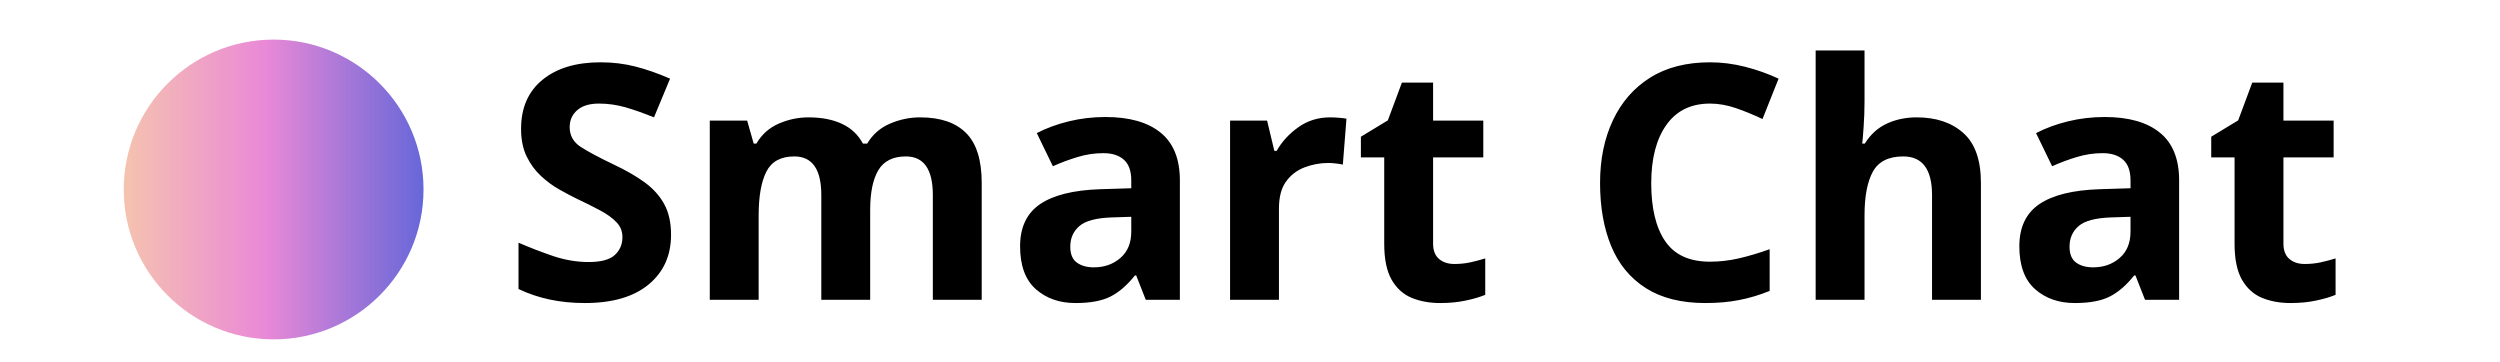
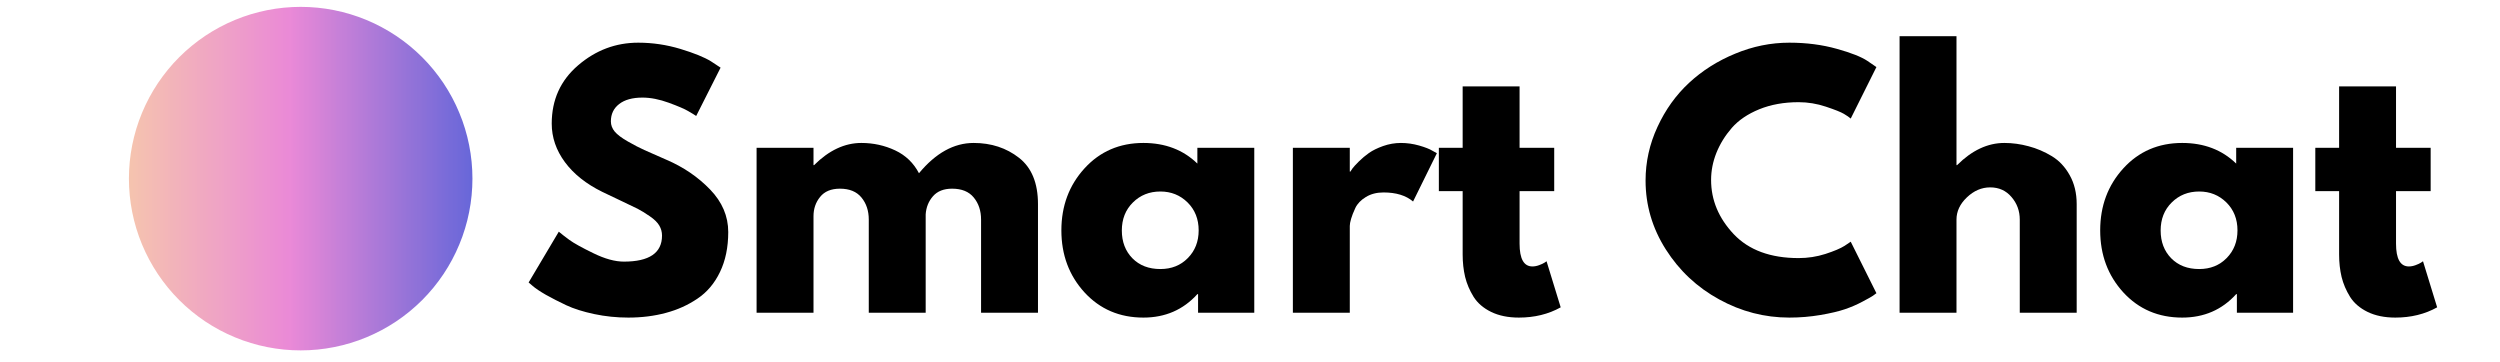
- <svg xmlns="http://www.w3.org/2000/svg" width="442" height="64" fill="none">
+ <svg xmlns="http://www.w3.org/2000/svg" width="442" zoomAndPan="magnify" viewBox="0 0 331.5 48" height="64" preserveAspectRatio="xMidYMid meet" version="1.0">
  <defs>
-     <linearGradient id="paint0_linear_637_3352" x1="0" y1="0.5" x2="1" y2="0.5">
-       <stop stop-color="#F5C3AF" />
-       <stop offset="0.469" stop-color="#EA89D7" />
-       <stop offset="1" stop-color="#6767D9" />
+     <g />
+     <clipPath id="b5d64842b7">
+       <path d="M 17.094 0.91 L 62.645 0.91 L 62.645 46.461 L 17.094 46.461 Z M 17.094 0.91 " clip-rule="nonzero" />
+     </clipPath>
+     <clipPath id="11bb13aecd">
+       <path d="M 39.871 0.91 C 40.617 0.91 41.359 0.949 42.102 1.02 C 42.844 1.094 43.582 1.203 44.312 1.348 C 45.047 1.496 45.77 1.676 46.48 1.891 C 47.195 2.109 47.898 2.359 48.586 2.645 C 49.273 2.93 49.949 3.25 50.605 3.602 C 51.266 3.953 51.902 4.336 52.523 4.75 C 53.145 5.164 53.742 5.609 54.32 6.082 C 54.895 6.555 55.449 7.055 55.977 7.582 C 56.504 8.109 57.004 8.66 57.477 9.238 C 57.949 9.816 58.395 10.414 58.809 11.031 C 59.223 11.652 59.605 12.293 59.957 12.949 C 60.309 13.609 60.625 14.281 60.91 14.973 C 61.199 15.66 61.449 16.363 61.664 17.074 C 61.883 17.789 62.062 18.512 62.207 19.242 C 62.355 19.977 62.461 20.711 62.535 21.453 C 62.609 22.195 62.645 22.941 62.645 23.688 C 62.645 24.434 62.609 25.176 62.535 25.918 C 62.461 26.66 62.355 27.398 62.207 28.129 C 62.062 28.863 61.883 29.586 61.664 30.297 C 61.449 31.012 61.199 31.715 60.91 32.402 C 60.625 33.09 60.309 33.766 59.957 34.422 C 59.605 35.082 59.223 35.719 58.809 36.34 C 58.395 36.961 57.949 37.559 57.477 38.137 C 57.004 38.711 56.504 39.266 55.977 39.793 C 55.449 40.32 54.895 40.82 54.32 41.293 C 53.742 41.766 53.145 42.211 52.523 42.625 C 51.902 43.039 51.266 43.422 50.605 43.773 C 49.949 44.125 49.273 44.441 48.586 44.727 C 47.898 45.016 47.195 45.266 46.48 45.48 C 45.77 45.699 45.047 45.879 44.312 46.023 C 43.582 46.172 42.844 46.277 42.102 46.352 C 41.359 46.426 40.617 46.461 39.871 46.461 C 39.125 46.461 38.379 46.426 37.637 46.352 C 36.895 46.277 36.16 46.172 35.426 46.023 C 34.695 45.879 33.973 45.699 33.258 45.48 C 32.547 45.266 31.844 45.016 31.156 44.727 C 30.465 44.441 29.793 44.125 29.133 43.773 C 28.477 43.422 27.836 43.039 27.215 42.625 C 26.598 42.211 26 41.766 25.422 41.293 C 24.844 40.82 24.293 40.32 23.766 39.793 C 23.238 39.266 22.738 38.711 22.266 38.137 C 21.793 37.559 21.348 36.961 20.934 36.34 C 20.52 35.719 20.137 35.082 19.785 34.422 C 19.434 33.766 19.113 33.09 18.828 32.402 C 18.543 31.715 18.293 31.012 18.074 30.297 C 17.859 29.586 17.68 28.863 17.531 28.129 C 17.387 27.398 17.277 26.66 17.203 25.918 C 17.133 25.176 17.094 24.434 17.094 23.688 C 17.094 22.941 17.133 22.195 17.203 21.453 C 17.277 20.711 17.387 19.977 17.531 19.242 C 17.68 18.512 17.859 17.789 18.074 17.074 C 18.293 16.363 18.543 15.66 18.828 14.973 C 19.113 14.281 19.434 13.609 19.785 12.949 C 20.137 12.293 20.52 11.652 20.934 11.031 C 21.348 10.414 21.793 9.816 22.266 9.238 C 22.738 8.66 23.238 8.109 23.766 7.582 C 24.293 7.055 24.844 6.555 25.422 6.082 C 26 5.609 26.598 5.164 27.215 4.75 C 27.836 4.336 28.477 3.953 29.133 3.602 C 29.793 3.25 30.465 2.93 31.156 2.645 C 31.844 2.359 32.547 2.109 33.258 1.891 C 33.973 1.676 34.695 1.496 35.426 1.348 C 36.16 1.203 36.895 1.094 37.637 1.02 C 38.379 0.949 39.125 0.91 39.871 0.91 Z M 39.871 0.91 " clip-rule="nonzero" />
+     </clipPath>
+     <linearGradient x1="-0" gradientTransform="matrix(0.948979, 0, 0, 0.948979, 17.09464, 0.911018)" y1="24" x2="48" gradientUnits="userSpaceOnUse" y2="24" id="394c47ac4a">
+       <stop stop-opacity="1" stop-color="rgb(96.078%, 76.469%, 68.629%)" offset="0" />
+       <stop stop-opacity="1" stop-color="rgb(96.042%, 76.28%, 68.759%)" offset="0.008" />
+       <stop stop-opacity="1" stop-color="rgb(95.97%, 75.9%, 69.02%)" offset="0.016" />
+       <stop stop-opacity="1" stop-color="rgb(95.898%, 75.522%, 69.281%)" offset="0.023" />
+       <stop stop-opacity="1" stop-color="rgb(95.827%, 75.143%, 69.543%)" offset="0.031" />
+       <stop stop-opacity="1" stop-color="rgb(95.755%, 74.765%, 69.804%)" offset="0.039" />
+       <stop stop-opacity="1" stop-color="rgb(95.683%, 74.385%, 70.065%)" offset="0.047" />
+       <stop stop-opacity="1" stop-color="rgb(95.612%, 74.007%, 70.326%)" offset="0.055" />
+       <stop stop-opacity="1" stop-color="rgb(95.538%, 73.628%, 70.587%)" offset="0.062" />
+       <stop stop-opacity="1" stop-color="rgb(95.467%, 73.25%, 70.848%)" offset="0.07" />
+       <stop stop-opacity="1" stop-color="rgb(95.395%, 72.87%, 71.111%)" offset="0.078" />
+       <stop stop-opacity="1" stop-color="rgb(95.323%, 72.491%, 71.371%)" offset="0.086" />
+       <stop stop-opacity="1" stop-color="rgb(95.251%, 72.113%, 71.632%)" offset="0.094" />
+       <stop stop-opacity="1" stop-color="rgb(95.18%, 71.735%, 71.893%)" offset="0.102" />
+       <stop stop-opacity="1" stop-color="rgb(95.107%, 71.355%, 72.154%)" offset="0.109" />
+       <stop stop-opacity="1" stop-color="rgb(95.035%, 70.976%, 72.415%)" offset="0.117" />
+       <stop stop-opacity="1" stop-color="rgb(94.963%, 70.598%, 72.678%)" offset="0.125" />
+       <stop stop-opacity="1" stop-color="rgb(94.891%, 70.219%, 72.939%)" offset="0.133" />
+       <stop stop-opacity="1" stop-color="rgb(94.82%, 69.839%, 73.199%)" offset="0.141" />
+       <stop stop-opacity="1" stop-color="rgb(94.748%, 69.461%, 73.46%)" offset="0.148" />
+       <stop stop-opacity="1" stop-color="rgb(94.675%, 69.083%, 73.721%)" offset="0.156" />
+       <stop stop-opacity="1" stop-color="rgb(94.603%, 68.704%, 73.984%)" offset="0.164" />
+       <stop stop-opacity="1" stop-color="rgb(94.531%, 68.324%, 74.245%)" offset="0.172" />
+       <stop stop-opacity="1" stop-color="rgb(94.46%, 67.946%, 74.506%)" offset="0.18" />
+       <stop stop-opacity="1" stop-color="rgb(94.388%, 67.567%, 74.767%)" offset="0.188" />
+       <stop stop-opacity="1" stop-color="rgb(94.316%, 67.189%, 75.027%)" offset="0.195" />
+       <stop stop-opacity="1" stop-color="rgb(94.243%, 66.809%, 75.288%)" offset="0.203" />
+       <stop stop-opacity="1" stop-color="rgb(94.171%, 66.431%, 75.551%)" offset="0.211" />
+       <stop stop-opacity="1" stop-color="rgb(94.099%, 66.052%, 75.812%)" offset="0.219" />
+       <stop stop-opacity="1" stop-color="rgb(94.028%, 65.674%, 76.073%)" offset="0.227" />
+       <stop stop-opacity="1" stop-color="rgb(93.956%, 65.294%, 76.334%)" offset="0.234" />
+       <stop stop-opacity="1" stop-color="rgb(93.884%, 64.915%, 76.595%)" offset="0.242" />
+       <stop stop-opacity="1" stop-color="rgb(93.813%, 64.537%, 76.855%)" offset="0.25" />
+       <stop stop-opacity="1" stop-color="rgb(93.739%, 64.159%, 77.118%)" offset="0.258" />
+       <stop stop-opacity="1" stop-color="rgb(93.668%, 63.779%, 77.379%)" offset="0.266" />
+       <stop stop-opacity="1" stop-color="rgb(93.596%, 63.4%, 77.64%)" offset="0.273" />
+       <stop stop-opacity="1" stop-color="rgb(93.524%, 63.022%, 77.901%)" offset="0.281" />
+       <stop stop-opacity="1" stop-color="rgb(93.452%, 62.643%, 78.162%)" offset="0.289" />
+       <stop stop-opacity="1" stop-color="rgb(93.381%, 62.263%, 78.424%)" offset="0.297" />
+       <stop stop-opacity="1" stop-color="rgb(93.307%, 61.885%, 78.685%)" offset="0.305" />
+       <stop stop-opacity="1" stop-color="rgb(93.236%, 61.507%, 78.946%)" offset="0.312" />
+       <stop stop-opacity="1" stop-color="rgb(93.164%, 61.128%, 79.207%)" offset="0.32" />
+       <stop stop-opacity="1" stop-color="rgb(93.092%, 60.748%, 79.468%)" offset="0.328" />
+       <stop stop-opacity="1" stop-color="rgb(93.021%, 60.37%, 79.729%)" offset="0.336" />
+       <stop stop-opacity="1" stop-color="rgb(92.949%, 59.991%, 79.991%)" offset="0.344" />
+       <stop stop-opacity="1" stop-color="rgb(92.876%, 59.613%, 80.252%)" offset="0.352" />
+       <stop stop-opacity="1" stop-color="rgb(92.804%, 59.233%, 80.513%)" offset="0.359" />
+       <stop stop-opacity="1" stop-color="rgb(92.732%, 58.855%, 80.774%)" offset="0.367" />
+       <stop stop-opacity="1" stop-color="rgb(92.661%, 58.476%, 81.035%)" offset="0.375" />
+       <stop stop-opacity="1" stop-color="rgb(92.589%, 58.098%, 81.296%)" offset="0.383" />
+       <stop stop-opacity="1" stop-color="rgb(92.517%, 57.718%, 81.558%)" offset="0.391" />
+       <stop stop-opacity="1" stop-color="rgb(92.444%, 57.339%, 81.819%)" offset="0.398" />
+       <stop stop-opacity="1" stop-color="rgb(92.372%, 56.961%, 82.08%)" offset="0.406" />
+       <stop stop-opacity="1" stop-color="rgb(92.3%, 56.583%, 82.341%)" offset="0.414" />
+       <stop stop-opacity="1" stop-color="rgb(92.229%, 56.203%, 82.602%)" offset="0.422" />
+       <stop stop-opacity="1" stop-color="rgb(92.157%, 55.824%, 82.864%)" offset="0.43" />
+       <stop stop-opacity="1" stop-color="rgb(92.085%, 55.446%, 83.125%)" offset="0.438" />
+       <stop stop-opacity="1" stop-color="rgb(92.012%, 55.067%, 83.386%)" offset="0.445" />
+       <stop stop-opacity="1" stop-color="rgb(91.94%, 54.688%, 83.647%)" offset="0.453" />
+       <stop stop-opacity="1" stop-color="rgb(91.869%, 54.309%, 83.908%)" offset="0.461" />
+       <stop stop-opacity="1" stop-color="rgb(91.797%, 53.931%, 84.169%)" offset="0.469" />
+       <stop stop-opacity="1" stop-color="rgb(91.394%, 53.639%, 84.309%)" offset="0.473" />
+       <stop stop-opacity="1" stop-color="rgb(91.028%, 53.539%, 84.32%)" offset="0.477" />
+       <stop stop-opacity="1" stop-color="rgb(90.649%, 53.441%, 84.326%)" offset="0.48" />
+       <stop stop-opacity="1" stop-color="rgb(90.273%, 53.343%, 84.332%)" offset="0.484" />
+       <stop stop-opacity="1" stop-color="rgb(89.894%, 53.244%, 84.338%)" offset="0.488" />
+       <stop stop-opacity="1" stop-color="rgb(89.516%, 53.146%, 84.344%)" offset="0.492" />
+       <stop stop-opacity="1" stop-color="rgb(89.137%, 53.049%, 84.349%)" offset="0.496" />
+       <stop stop-opacity="1" stop-color="rgb(88.76%, 52.951%, 84.355%)" offset="0.5" />
+       <stop stop-opacity="1" stop-color="rgb(88.382%, 52.852%, 84.361%)" offset="0.504" />
+       <stop stop-opacity="1" stop-color="rgb(88.005%, 52.754%, 84.367%)" offset="0.508" />
+       <stop stop-opacity="1" stop-color="rgb(87.627%, 52.655%, 84.372%)" offset="0.512" />
+       <stop stop-opacity="1" stop-color="rgb(87.248%, 52.557%, 84.378%)" offset="0.516" />
+       <stop stop-opacity="1" stop-color="rgb(86.87%, 52.46%, 84.384%)" offset="0.52" />
+       <stop stop-opacity="1" stop-color="rgb(86.493%, 52.362%, 84.39%)" offset="0.523" />
+       <stop stop-opacity="1" stop-color="rgb(86.115%, 52.263%, 84.396%)" offset="0.527" />
+       <stop stop-opacity="1" stop-color="rgb(85.738%, 52.165%, 84.402%)" offset="0.531" />
+       <stop stop-opacity="1" stop-color="rgb(85.359%, 52.066%, 84.407%)" offset="0.535" />
+       <stop stop-opacity="1" stop-color="rgb(84.981%, 51.968%, 84.413%)" offset="0.539" />
+       <stop stop-opacity="1" stop-color="rgb(84.602%, 51.871%, 84.419%)" offset="0.543" />
+       <stop stop-opacity="1" stop-color="rgb(84.225%, 51.773%, 84.425%)" offset="0.547" />
+       <stop stop-opacity="1" stop-color="rgb(83.847%, 51.674%, 84.43%)" offset="0.551" />
+       <stop stop-opacity="1" stop-color="rgb(83.47%, 51.576%, 84.436%)" offset="0.555" />
+       <stop stop-opacity="1" stop-color="rgb(83.092%, 51.479%, 84.442%)" offset="0.559" />
+       <stop stop-opacity="1" stop-color="rgb(82.713%, 51.381%, 84.448%)" offset="0.562" />
+       <stop stop-opacity="1" stop-color="rgb(82.335%, 51.282%, 84.454%)" offset="0.566" />
+       <stop stop-opacity="1" stop-color="rgb(81.958%, 51.184%, 84.46%)" offset="0.57" />
+       <stop stop-opacity="1" stop-color="rgb(81.58%, 51.085%, 84.465%)" offset="0.574" />
+       <stop stop-opacity="1" stop-color="rgb(81.203%, 50.987%, 84.471%)" offset="0.578" />
+       <stop stop-opacity="1" stop-color="rgb(80.824%, 50.89%, 84.477%)" offset="0.582" />
+       <stop stop-opacity="1" stop-color="rgb(80.446%, 50.792%, 84.483%)" offset="0.586" />
+       <stop stop-opacity="1" stop-color="rgb(80.067%, 50.693%, 84.489%)" offset="0.59" />
+       <stop stop-opacity="1" stop-color="rgb(79.691%, 50.595%, 84.496%)" offset="0.594" />
+       <stop stop-opacity="1" stop-color="rgb(79.312%, 50.496%, 84.5%)" offset="0.598" />
+       <stop stop-opacity="1" stop-color="rgb(78.935%, 50.398%, 84.506%)" offset="0.602" />
+       <stop stop-opacity="1" stop-color="rgb(78.557%, 50.301%, 84.512%)" offset="0.605" />
+       <stop stop-opacity="1" stop-color="rgb(78.178%, 50.203%, 84.518%)" offset="0.609" />
+       <stop stop-opacity="1" stop-color="rgb(77.8%, 50.104%, 84.523%)" offset="0.613" />
+       <stop stop-opacity="1" stop-color="rgb(77.423%, 50.006%, 84.529%)" offset="0.617" />
+       <stop stop-opacity="1" stop-color="rgb(77.045%, 49.908%, 84.535%)" offset="0.621" />
+       <stop stop-opacity="1" stop-color="rgb(76.668%, 49.811%, 84.541%)" offset="0.625" />
+       <stop stop-opacity="1" stop-color="rgb(76.289%, 49.712%, 84.547%)" offset="0.629" />
+       <stop stop-opacity="1" stop-color="rgb(75.911%, 49.614%, 84.554%)" offset="0.633" />
+       <stop stop-opacity="1" stop-color="rgb(75.533%, 49.515%, 84.558%)" offset="0.637" />
+       <stop stop-opacity="1" stop-color="rgb(75.156%, 49.417%, 84.564%)" offset="0.641" />
+       <stop stop-opacity="1" stop-color="rgb(74.777%, 49.319%, 84.57%)" offset="0.645" />
+       <stop stop-opacity="1" stop-color="rgb(74.4%, 49.222%, 84.576%)" offset="0.648" />
+       <stop stop-opacity="1" stop-color="rgb(74.022%, 49.123%, 84.581%)" offset="0.652" />
+       <stop stop-opacity="1" stop-color="rgb(73.645%, 49.025%, 84.587%)" offset="0.656" />
+       <stop stop-opacity="1" stop-color="rgb(73.267%, 48.926%, 84.593%)" offset="0.66" />
+       <stop stop-opacity="1" stop-color="rgb(72.888%, 48.828%, 84.599%)" offset="0.664" />
+       <stop stop-opacity="1" stop-color="rgb(72.51%, 48.73%, 84.605%)" offset="0.668" />
+       <stop stop-opacity="1" stop-color="rgb(72.133%, 48.633%, 84.612%)" offset="0.672" />
+       <stop stop-opacity="1" stop-color="rgb(71.754%, 48.534%, 84.616%)" offset="0.676" />
+       <stop stop-opacity="1" stop-color="rgb(71.378%, 48.436%, 84.622%)" offset="0.68" />
+       <stop stop-opacity="1" stop-color="rgb(70.999%, 48.338%, 84.628%)" offset="0.684" />
+       <stop stop-opacity="1" stop-color="rgb(70.621%, 48.241%, 84.634%)" offset="0.688" />
+       <stop stop-opacity="1" stop-color="rgb(70.242%, 48.141%, 84.641%)" offset="0.691" />
+       <stop stop-opacity="1" stop-color="rgb(69.865%, 48.044%, 84.647%)" offset="0.695" />
+       <stop stop-opacity="1" stop-color="rgb(69.487%, 47.945%, 84.651%)" offset="0.699" />
+       <stop stop-opacity="1" stop-color="rgb(69.11%, 47.847%, 84.657%)" offset="0.703" />
+       <stop stop-opacity="1" stop-color="rgb(68.732%, 47.749%, 84.663%)" offset="0.707" />
+       <stop stop-opacity="1" stop-color="rgb(68.353%, 47.652%, 84.669%)" offset="0.711" />
+       <stop stop-opacity="1" stop-color="rgb(67.975%, 47.552%, 84.674%)" offset="0.715" />
+       <stop stop-opacity="1" stop-color="rgb(67.598%, 47.455%, 84.68%)" offset="0.719" />
+       <stop stop-opacity="1" stop-color="rgb(67.22%, 47.356%, 84.686%)" offset="0.723" />
+       <stop stop-opacity="1" stop-color="rgb(66.843%, 47.258%, 84.692%)" offset="0.727" />
+       <stop stop-opacity="1" stop-color="rgb(66.464%, 47.16%, 84.698%)" offset="0.73" />
+       <stop stop-opacity="1" stop-color="rgb(66.086%, 47.063%, 84.705%)" offset="0.734" />
+       <stop stop-opacity="1" stop-color="rgb(65.707%, 46.964%, 84.709%)" offset="0.738" />
+       <stop stop-opacity="1" stop-color="rgb(65.331%, 46.866%, 84.715%)" offset="0.742" />
+       <stop stop-opacity="1" stop-color="rgb(64.952%, 46.768%, 84.721%)" offset="0.746" />
+       <stop stop-opacity="1" stop-color="rgb(64.575%, 46.671%, 84.727%)" offset="0.75" />
+       <stop stop-opacity="1" stop-color="rgb(64.197%, 46.571%, 84.732%)" offset="0.754" />
+       <stop stop-opacity="1" stop-color="rgb(63.818%, 46.474%, 84.738%)" offset="0.758" />
+       <stop stop-opacity="1" stop-color="rgb(63.44%, 46.375%, 84.744%)" offset="0.762" />
+       <stop stop-opacity="1" stop-color="rgb(63.063%, 46.277%, 84.75%)" offset="0.766" />
+       <stop stop-opacity="1" stop-color="rgb(62.685%, 46.179%, 84.756%)" offset="0.77" />
+       <stop stop-opacity="1" stop-color="rgb(62.308%, 46.082%, 84.763%)" offset="0.773" />
+       <stop stop-opacity="1" stop-color="rgb(61.929%, 45.982%, 84.767%)" offset="0.777" />
+       <stop stop-opacity="1" stop-color="rgb(61.551%, 45.885%, 84.773%)" offset="0.781" />
+       <stop stop-opacity="1" stop-color="rgb(61.172%, 45.786%, 84.779%)" offset="0.785" />
+       <stop stop-opacity="1" stop-color="rgb(60.796%, 45.688%, 84.785%)" offset="0.789" />
+       <stop stop-opacity="1" stop-color="rgb(60.417%, 45.59%, 84.792%)" offset="0.793" />
+       <stop stop-opacity="1" stop-color="rgb(60.04%, 45.493%, 84.798%)" offset="0.797" />
+       <stop stop-opacity="1" stop-color="rgb(59.662%, 45.393%, 84.802%)" offset="0.801" />
+       <stop stop-opacity="1" stop-color="rgb(59.283%, 45.296%, 84.808%)" offset="0.805" />
+       <stop stop-opacity="1" stop-color="rgb(58.905%, 45.198%, 84.814%)" offset="0.809" />
+       <stop stop-opacity="1" stop-color="rgb(58.528%, 45.1%, 84.821%)" offset="0.812" />
+       <stop stop-opacity="1" stop-color="rgb(58.15%, 45.001%, 84.825%)" offset="0.816" />
+       <stop stop-opacity="1" stop-color="rgb(57.773%, 44.904%, 84.831%)" offset="0.82" />
+       <stop stop-opacity="1" stop-color="rgb(57.394%, 44.804%, 84.837%)" offset="0.824" />
+       <stop stop-opacity="1" stop-color="rgb(57.018%, 44.707%, 84.843%)" offset="0.828" />
+       <stop stop-opacity="1" stop-color="rgb(56.639%, 44.609%, 84.85%)" offset="0.832" />
+       <stop stop-opacity="1" stop-color="rgb(56.261%, 44.511%, 84.856%)" offset="0.836" />
+       <stop stop-opacity="1" stop-color="rgb(55.882%, 44.412%, 84.86%)" offset="0.84" />
+       <stop stop-opacity="1" stop-color="rgb(55.505%, 44.315%, 84.866%)" offset="0.844" />
+       <stop stop-opacity="1" stop-color="rgb(55.127%, 44.215%, 84.872%)" offset="0.848" />
+       <stop stop-opacity="1" stop-color="rgb(54.75%, 44.118%, 84.879%)" offset="0.852" />
+       <stop stop-opacity="1" stop-color="rgb(54.372%, 44.02%, 84.885%)" offset="0.855" />
+       <stop stop-opacity="1" stop-color="rgb(53.993%, 43.922%, 84.891%)" offset="0.859" />
+       <stop stop-opacity="1" stop-color="rgb(53.615%, 43.823%, 84.895%)" offset="0.863" />
+       <stop stop-opacity="1" stop-color="rgb(53.238%, 43.726%, 84.901%)" offset="0.867" />
+       <stop stop-opacity="1" stop-color="rgb(52.859%, 43.628%, 84.908%)" offset="0.871" />
+       <stop stop-opacity="1" stop-color="rgb(52.483%, 43.53%, 84.914%)" offset="0.875" />
+       <stop stop-opacity="1" stop-color="rgb(52.104%, 43.431%, 84.918%)" offset="0.879" />
+       <stop stop-opacity="1" stop-color="rgb(51.726%, 43.333%, 84.924%)" offset="0.883" />
+       <stop stop-opacity="1" stop-color="rgb(51.347%, 43.234%, 84.93%)" offset="0.887" />
+       <stop stop-opacity="1" stop-color="rgb(50.97%, 43.137%, 84.937%)" offset="0.891" />
+       <stop stop-opacity="1" stop-color="rgb(50.592%, 43.039%, 84.943%)" offset="0.895" />
+       <stop stop-opacity="1" stop-color="rgb(50.215%, 42.941%, 84.949%)" offset="0.898" />
+       <stop stop-opacity="1" stop-color="rgb(49.837%, 42.842%, 84.953%)" offset="0.902" />
+       <stop stop-opacity="1" stop-color="rgb(49.458%, 42.744%, 84.959%)" offset="0.906" />
+       <stop stop-opacity="1" stop-color="rgb(49.08%, 42.645%, 84.966%)" offset="0.91" />
+       <stop stop-opacity="1" stop-color="rgb(48.703%, 42.548%, 84.972%)" offset="0.914" />
+       <stop stop-opacity="1" stop-color="rgb(48.325%, 42.45%, 84.976%)" offset="0.918" />
+       <stop stop-opacity="1" stop-color="rgb(47.948%, 42.352%, 84.982%)" offset="0.922" />
+       <stop stop-opacity="1" stop-color="rgb(47.569%, 42.253%, 84.988%)" offset="0.926" />
+       <stop stop-opacity="1" stop-color="rgb(47.191%, 42.155%, 84.995%)" offset="0.93" />
+       <stop stop-opacity="1" stop-color="rgb(46.812%, 42.058%, 85.001%)" offset="0.934" />
+       <stop stop-opacity="1" stop-color="rgb(46.436%, 41.96%, 85.007%)" offset="0.938" />
+       <stop stop-opacity="1" stop-color="rgb(46.057%, 41.861%, 85.011%)" offset="0.941" />
+       <stop stop-opacity="1" stop-color="rgb(45.68%, 41.763%, 85.017%)" offset="0.945" />
+       <stop stop-opacity="1" stop-color="rgb(45.302%, 41.664%, 85.023%)" offset="0.949" />
+       <stop stop-opacity="1" stop-color="rgb(44.923%, 41.566%, 85.03%)" offset="0.953" />
+       <stop stop-opacity="1" stop-color="rgb(44.545%, 41.469%, 85.036%)" offset="0.957" />
+       <stop stop-opacity="1" stop-color="rgb(44.168%, 41.371%, 85.042%)" offset="0.961" />
+       <stop stop-opacity="1" stop-color="rgb(43.79%, 41.272%, 85.046%)" offset="0.965" />
+       <stop stop-opacity="1" stop-color="rgb(43.413%, 41.174%, 85.052%)" offset="0.969" />
+       <stop stop-opacity="1" stop-color="rgb(43.034%, 41.075%, 85.059%)" offset="0.973" />
+       <stop stop-opacity="1" stop-color="rgb(42.656%, 40.977%, 85.065%)" offset="0.977" />
+       <stop stop-opacity="1" stop-color="rgb(42.278%, 40.88%, 85.069%)" offset="0.98" />
+       <stop stop-opacity="1" stop-color="rgb(41.901%, 40.782%, 85.075%)" offset="0.984" />
+       <stop stop-opacity="1" stop-color="rgb(41.522%, 40.683%, 85.081%)" offset="0.988" />
+       <stop stop-opacity="1" stop-color="rgb(41.145%, 40.585%, 85.088%)" offset="0.992" />
+       <stop stop-opacity="1" stop-color="rgb(40.767%, 40.486%, 85.094%)" offset="0.996" />
+       <stop stop-opacity="1" stop-color="rgb(40.388%, 40.388%, 85.1%)" offset="1" />
    </linearGradient>
+     <clipPath id="946c937cfa">
+       <path d="M 68 3 L 324 3 L 324 47.02 L 68 47.02 Z M 68 3 " clip-rule="nonzero" />
+     </clipPath>
+     <clipPath id="85b949c16d">
+       <path d="M 239 8 L 255.816 8 L 255.816 40 L 239 40 Z M 239 8 " clip-rule="nonzero" />
+     </clipPath>
+     <clipPath id="8d1d2c2d7f">
+       <rect x="0" width="256" y="0" height="45" />
+     </clipPath>
  </defs>
-   <g>
-     <rect x="21.878" width="53" height="53" rx="32" fill="url(#paint0_linear_637_3352)" id="svg_1" y="7" stroke="null" />
-     <text fill="#000000" x="89" y="53" id="svg_10" stroke-width="0" font-size="58" font-family="'Mulish'" text-anchor="start" xml:space="preserve" font-weight="bold">Smart Chat</text>
+   <g clip-path="url(#b5d64842b7)">
+     <g clip-path="url(#11bb13aecd)">
+       <path fill="url(#394c47ac4a)" d="M 17.094 0.91 L 17.094 46.461 L 62.645 46.461 L 62.645 0.91 Z M 17.094 0.91 " fill-rule="nonzero" />
+     </g>
+   </g>
+   <g clip-path="url(#946c937cfa)">
+     <g transform="matrix(1, 0, 0, 1, 68, 3)">
+       <g clip-path="url(#8d1d2c2d7f)">
+         <g fill="#000000" fill-opacity="1">
+           <g transform="translate(1.111956, 38.47148)">
+             <g>
+               <path d="M 15.516 -35.812 C 17.422 -35.812 19.285 -35.535 21.109 -34.984 C 22.93 -34.43 24.281 -33.883 25.156 -33.344 L 26.438 -32.5 L 23.203 -26.094 C 22.941 -26.27 22.582 -26.488 22.125 -26.75 C 21.676 -27.02 20.828 -27.383 19.578 -27.844 C 18.328 -28.301 17.16 -28.531 16.078 -28.531 C 14.742 -28.531 13.711 -28.242 12.984 -27.672 C 12.254 -27.109 11.891 -26.344 11.891 -25.375 C 11.891 -24.883 12.062 -24.43 12.406 -24.016 C 12.75 -23.609 13.332 -23.172 14.156 -22.703 C 14.977 -22.234 15.703 -21.859 16.328 -21.578 C 16.953 -21.297 17.922 -20.867 19.234 -20.297 C 21.504 -19.328 23.441 -18.008 25.047 -16.344 C 26.648 -14.688 27.453 -12.805 27.453 -10.703 C 27.453 -8.68 27.086 -6.914 26.359 -5.406 C 25.641 -3.906 24.645 -2.727 23.375 -1.875 C 22.113 -1.02 20.719 -0.391 19.188 0.016 C 17.656 0.43 15.992 0.641 14.203 0.641 C 12.66 0.641 11.148 0.484 9.672 0.172 C 8.203 -0.141 6.969 -0.531 5.969 -1 C 4.977 -1.469 4.082 -1.926 3.281 -2.375 C 2.488 -2.832 1.906 -3.223 1.531 -3.547 L 0.984 -4.016 L 4.984 -10.75 C 5.328 -10.457 5.797 -10.094 6.391 -9.656 C 6.992 -9.219 8.055 -8.629 9.578 -7.891 C 11.098 -7.148 12.441 -6.781 13.609 -6.781 C 16.984 -6.781 18.672 -7.93 18.672 -10.234 C 18.672 -10.711 18.551 -11.156 18.312 -11.562 C 18.07 -11.977 17.645 -12.395 17.031 -12.812 C 16.426 -13.227 15.891 -13.555 15.422 -13.797 C 14.953 -14.035 14.18 -14.406 13.109 -14.906 C 12.047 -15.406 11.258 -15.781 10.75 -16.031 C 8.613 -17.082 6.961 -18.395 5.797 -19.969 C 4.629 -21.551 4.047 -23.254 4.047 -25.078 C 4.047 -28.234 5.211 -30.812 7.547 -32.812 C 9.879 -34.812 12.535 -35.812 15.516 -35.812 Z M 15.516 -35.812 " />
+             </g>
+           </g>
+         </g>
+         <g fill="#000000" fill-opacity="1">
+           <g transform="translate(29.7613, 38.47148)">
+             <g>
+               <path d="M 2.562 0 L 2.562 -21.875 L 10.109 -21.875 L 10.109 -19.578 L 10.188 -19.578 C 12.156 -21.535 14.242 -22.516 16.453 -22.516 C 18.047 -22.516 19.539 -22.188 20.938 -21.531 C 22.332 -20.875 23.383 -19.863 24.094 -18.5 C 26.312 -21.176 28.727 -22.516 31.344 -22.516 C 33.676 -22.516 35.68 -21.859 37.359 -20.547 C 39.035 -19.242 39.875 -17.195 39.875 -14.406 L 39.875 0 L 32.328 0 L 32.328 -12.359 C 32.328 -13.523 32.004 -14.5 31.359 -15.281 C 30.723 -16.062 29.766 -16.453 28.484 -16.453 C 27.379 -16.453 26.535 -16.117 25.953 -15.453 C 25.367 -14.785 25.047 -13.984 24.984 -13.047 L 24.984 0 L 17.438 0 L 17.438 -12.359 C 17.438 -13.523 17.113 -14.5 16.469 -15.281 C 15.832 -16.062 14.879 -16.453 13.609 -16.453 C 12.441 -16.453 11.566 -16.086 10.984 -15.359 C 10.398 -14.641 10.109 -13.785 10.109 -12.797 L 10.109 0 Z M 2.562 0 " />
+             </g>
+           </g>
+         </g>
+         <g fill="#000000" fill-opacity="1">
+           <g transform="translate(71.75476, 38.47148)">
+             <g>
+               <path d="M 4.047 -2.703 C 2.004 -4.941 0.984 -7.68 0.984 -10.922 C 0.984 -14.16 2.004 -16.898 4.047 -19.141 C 6.098 -21.391 8.703 -22.516 11.859 -22.516 C 14.754 -22.516 17.141 -21.602 19.016 -19.781 L 19.016 -21.875 L 26.562 -21.875 L 26.562 0 L 19.109 0 L 19.109 -2.469 L 19.016 -2.469 C 17.141 -0.395 14.754 0.641 11.859 0.641 C 8.703 0.641 6.098 -0.473 4.047 -2.703 Z M 10.469 -14.625 C 9.488 -13.656 9 -12.414 9 -10.906 C 9 -9.406 9.469 -8.176 10.406 -7.219 C 11.344 -6.27 12.578 -5.797 14.109 -5.797 C 15.586 -5.797 16.801 -6.281 17.75 -7.25 C 18.707 -8.219 19.188 -9.441 19.188 -10.922 C 19.188 -12.422 18.695 -13.656 17.719 -14.625 C 16.738 -15.594 15.535 -16.078 14.109 -16.078 C 12.66 -16.078 11.445 -15.594 10.469 -14.625 Z M 10.469 -14.625 " />
+             </g>
+           </g>
+         </g>
+         <g fill="#000000" fill-opacity="1">
+           <g transform="translate(100.8731, 38.47148)">
+             <g>
+               <path d="M 2.562 0 L 2.562 -21.875 L 10.109 -21.875 L 10.109 -18.719 L 10.188 -18.719 C 10.25 -18.832 10.344 -18.973 10.469 -19.141 C 10.594 -19.316 10.867 -19.617 11.297 -20.047 C 11.723 -20.473 12.176 -20.852 12.656 -21.188 C 13.145 -21.531 13.77 -21.836 14.531 -22.109 C 15.301 -22.379 16.086 -22.516 16.891 -22.516 C 17.711 -22.516 18.52 -22.398 19.312 -22.172 C 20.113 -21.941 20.695 -21.711 21.062 -21.484 L 21.656 -21.156 L 18.5 -14.75 C 17.562 -15.551 16.254 -15.953 14.578 -15.953 C 13.672 -15.953 12.891 -15.75 12.234 -15.344 C 11.578 -14.945 11.113 -14.461 10.844 -13.891 C 10.582 -13.328 10.395 -12.848 10.281 -12.453 C 10.164 -12.055 10.109 -11.742 10.109 -11.516 L 10.109 0 Z M 2.562 0 " />
+             </g>
+           </g>
+         </g>
+         <g fill="#000000" fill-opacity="1">
+           <g transform="translate(122.1043, 38.47148)">
+             <g>
+               <path d="M 3.844 -21.875 L 3.844 -30.016 L 11.391 -30.016 L 11.391 -21.875 L 15.984 -21.875 L 15.984 -16.125 L 11.391 -16.125 L 11.391 -9.172 C 11.391 -7.148 11.957 -6.141 13.094 -6.141 C 13.375 -6.141 13.672 -6.195 13.984 -6.312 C 14.297 -6.426 14.539 -6.539 14.719 -6.656 L 14.969 -6.828 L 16.844 -0.719 C 15.219 0.188 13.367 0.641 11.297 0.641 C 9.879 0.641 8.656 0.391 7.625 -0.109 C 6.602 -0.609 5.828 -1.273 5.297 -2.109 C 4.773 -2.953 4.398 -3.832 4.172 -4.75 C 3.953 -5.676 3.844 -6.664 3.844 -7.719 L 3.844 -16.125 L 0.688 -16.125 L 0.688 -21.875 Z M 3.844 -21.875 " />
+             </g>
+           </g>
+         </g>
+         <g fill="#000000" fill-opacity="1">
+           <g transform="translate(138.9443, 38.47148)">
+             <g />
+           </g>
+         </g>
+         <g fill="#000000" fill-opacity="1">
+           <g transform="translate(149.2188, 38.47148)">
+             <g>
+               <path d="M 21.281 -7.25 C 22.5 -7.25 23.68 -7.43 24.828 -7.797 C 25.984 -8.172 26.832 -8.531 27.375 -8.875 L 28.188 -9.422 L 31.594 -2.594 C 31.477 -2.508 31.32 -2.395 31.125 -2.25 C 30.926 -2.113 30.461 -1.852 29.734 -1.469 C 29.016 -1.082 28.242 -0.75 27.422 -0.469 C 26.598 -0.188 25.516 0.066 24.172 0.297 C 22.836 0.523 21.461 0.641 20.047 0.641 C 16.773 0.641 13.676 -0.16 10.75 -1.766 C 7.82 -3.367 5.461 -5.578 3.672 -8.391 C 1.879 -11.211 0.984 -14.258 0.984 -17.531 C 0.984 -20 1.508 -22.367 2.562 -24.641 C 3.613 -26.922 5.008 -28.867 6.75 -30.484 C 8.5 -32.109 10.539 -33.398 12.875 -34.359 C 15.207 -35.328 17.598 -35.812 20.047 -35.812 C 22.316 -35.812 24.41 -35.539 26.328 -35 C 28.242 -34.469 29.602 -33.93 30.406 -33.391 L 31.594 -32.578 L 28.188 -25.75 C 27.988 -25.926 27.688 -26.133 27.281 -26.375 C 26.883 -26.613 26.086 -26.93 24.891 -27.328 C 23.703 -27.723 22.5 -27.922 21.281 -27.922 C 19.344 -27.922 17.602 -27.609 16.062 -26.984 C 14.531 -26.359 13.316 -25.535 12.422 -24.516 C 11.535 -23.492 10.852 -22.391 10.375 -21.203 C 9.906 -20.023 9.672 -18.828 9.672 -17.609 C 9.672 -14.941 10.672 -12.547 12.672 -10.422 C 14.68 -8.305 17.551 -7.25 21.281 -7.25 Z M 21.281 -7.25 " />
+             </g>
+           </g>
+         </g>
+         <g fill="#000000" fill-opacity="1">
+           <g transform="translate(181.3214, 38.47148)">
+             <g>
+               <path d="M 2.562 0 L 2.562 -36.672 L 10.109 -36.672 L 10.109 -19.578 L 10.188 -19.578 C 12.156 -21.535 14.242 -22.516 16.453 -22.516 C 17.535 -22.516 18.609 -22.367 19.672 -22.078 C 20.742 -21.797 21.77 -21.359 22.75 -20.766 C 23.727 -20.172 24.52 -19.328 25.125 -18.234 C 25.738 -17.141 26.047 -15.863 26.047 -14.406 L 26.047 0 L 18.5 0 L 18.5 -12.359 C 18.5 -13.504 18.133 -14.5 17.406 -15.344 C 16.688 -16.195 15.742 -16.625 14.578 -16.625 C 13.441 -16.625 12.41 -16.18 11.484 -15.297 C 10.566 -14.422 10.109 -13.441 10.109 -12.359 L 10.109 0 Z M 2.562 0 " />
+             </g>
+           </g>
+         </g>
+         <g fill="#000000" fill-opacity="1">
+           <g transform="translate(209.5018, 38.47148)">
+             <g>
+               <path d="M 4.047 -2.703 C 2.004 -4.941 0.984 -7.68 0.984 -10.922 C 0.984 -14.16 2.004 -16.898 4.047 -19.141 C 6.098 -21.391 8.703 -22.516 11.859 -22.516 C 14.754 -22.516 17.141 -21.602 19.016 -19.781 L 19.016 -21.875 L 26.562 -21.875 L 26.562 0 L 19.109 0 L 19.109 -2.469 L 19.016 -2.469 C 17.141 -0.395 14.754 0.641 11.859 0.641 C 8.703 0.641 6.098 -0.473 4.047 -2.703 Z M 10.469 -14.625 C 9.488 -13.656 9 -12.414 9 -10.906 C 9 -9.406 9.469 -8.176 10.406 -7.219 C 11.344 -6.27 12.578 -5.797 14.109 -5.797 C 15.586 -5.797 16.801 -6.281 17.75 -7.25 C 18.707 -8.219 19.188 -9.441 19.188 -10.922 C 19.188 -12.422 18.695 -13.656 17.719 -14.625 C 16.738 -15.594 15.535 -16.078 14.109 -16.078 C 12.66 -16.078 11.445 -15.594 10.469 -14.625 Z M 10.469 -14.625 " />
+             </g>
+           </g>
+         </g>
+         <g clip-path="url(#85b949c16d)">
+           <g fill="#000000" fill-opacity="1">
+             <g transform="translate(238.3217, 38.47148)">
+               <g>
+                 <path d="M 3.844 -21.875 L 3.844 -30.016 L 11.391 -30.016 L 11.391 -21.875 L 15.984 -21.875 L 15.984 -16.125 L 11.391 -16.125 L 11.391 -9.172 C 11.391 -7.148 11.957 -6.141 13.094 -6.141 C 13.375 -6.141 13.672 -6.195 13.984 -6.312 C 14.297 -6.426 14.539 -6.539 14.719 -6.656 L 14.969 -6.828 L 16.844 -0.719 C 15.219 0.188 13.367 0.641 11.297 0.641 C 9.879 0.641 8.656 0.391 7.625 -0.109 C 6.602 -0.609 5.828 -1.273 5.297 -2.109 C 4.773 -2.953 4.398 -3.832 4.172 -4.75 C 3.953 -5.676 3.844 -6.664 3.844 -7.719 L 3.844 -16.125 L 0.688 -16.125 L 0.688 -21.875 Z M 3.844 -21.875 " />
+               </g>
+             </g>
+           </g>
+         </g>
+       </g>
+     </g>
  </g>
</svg>
